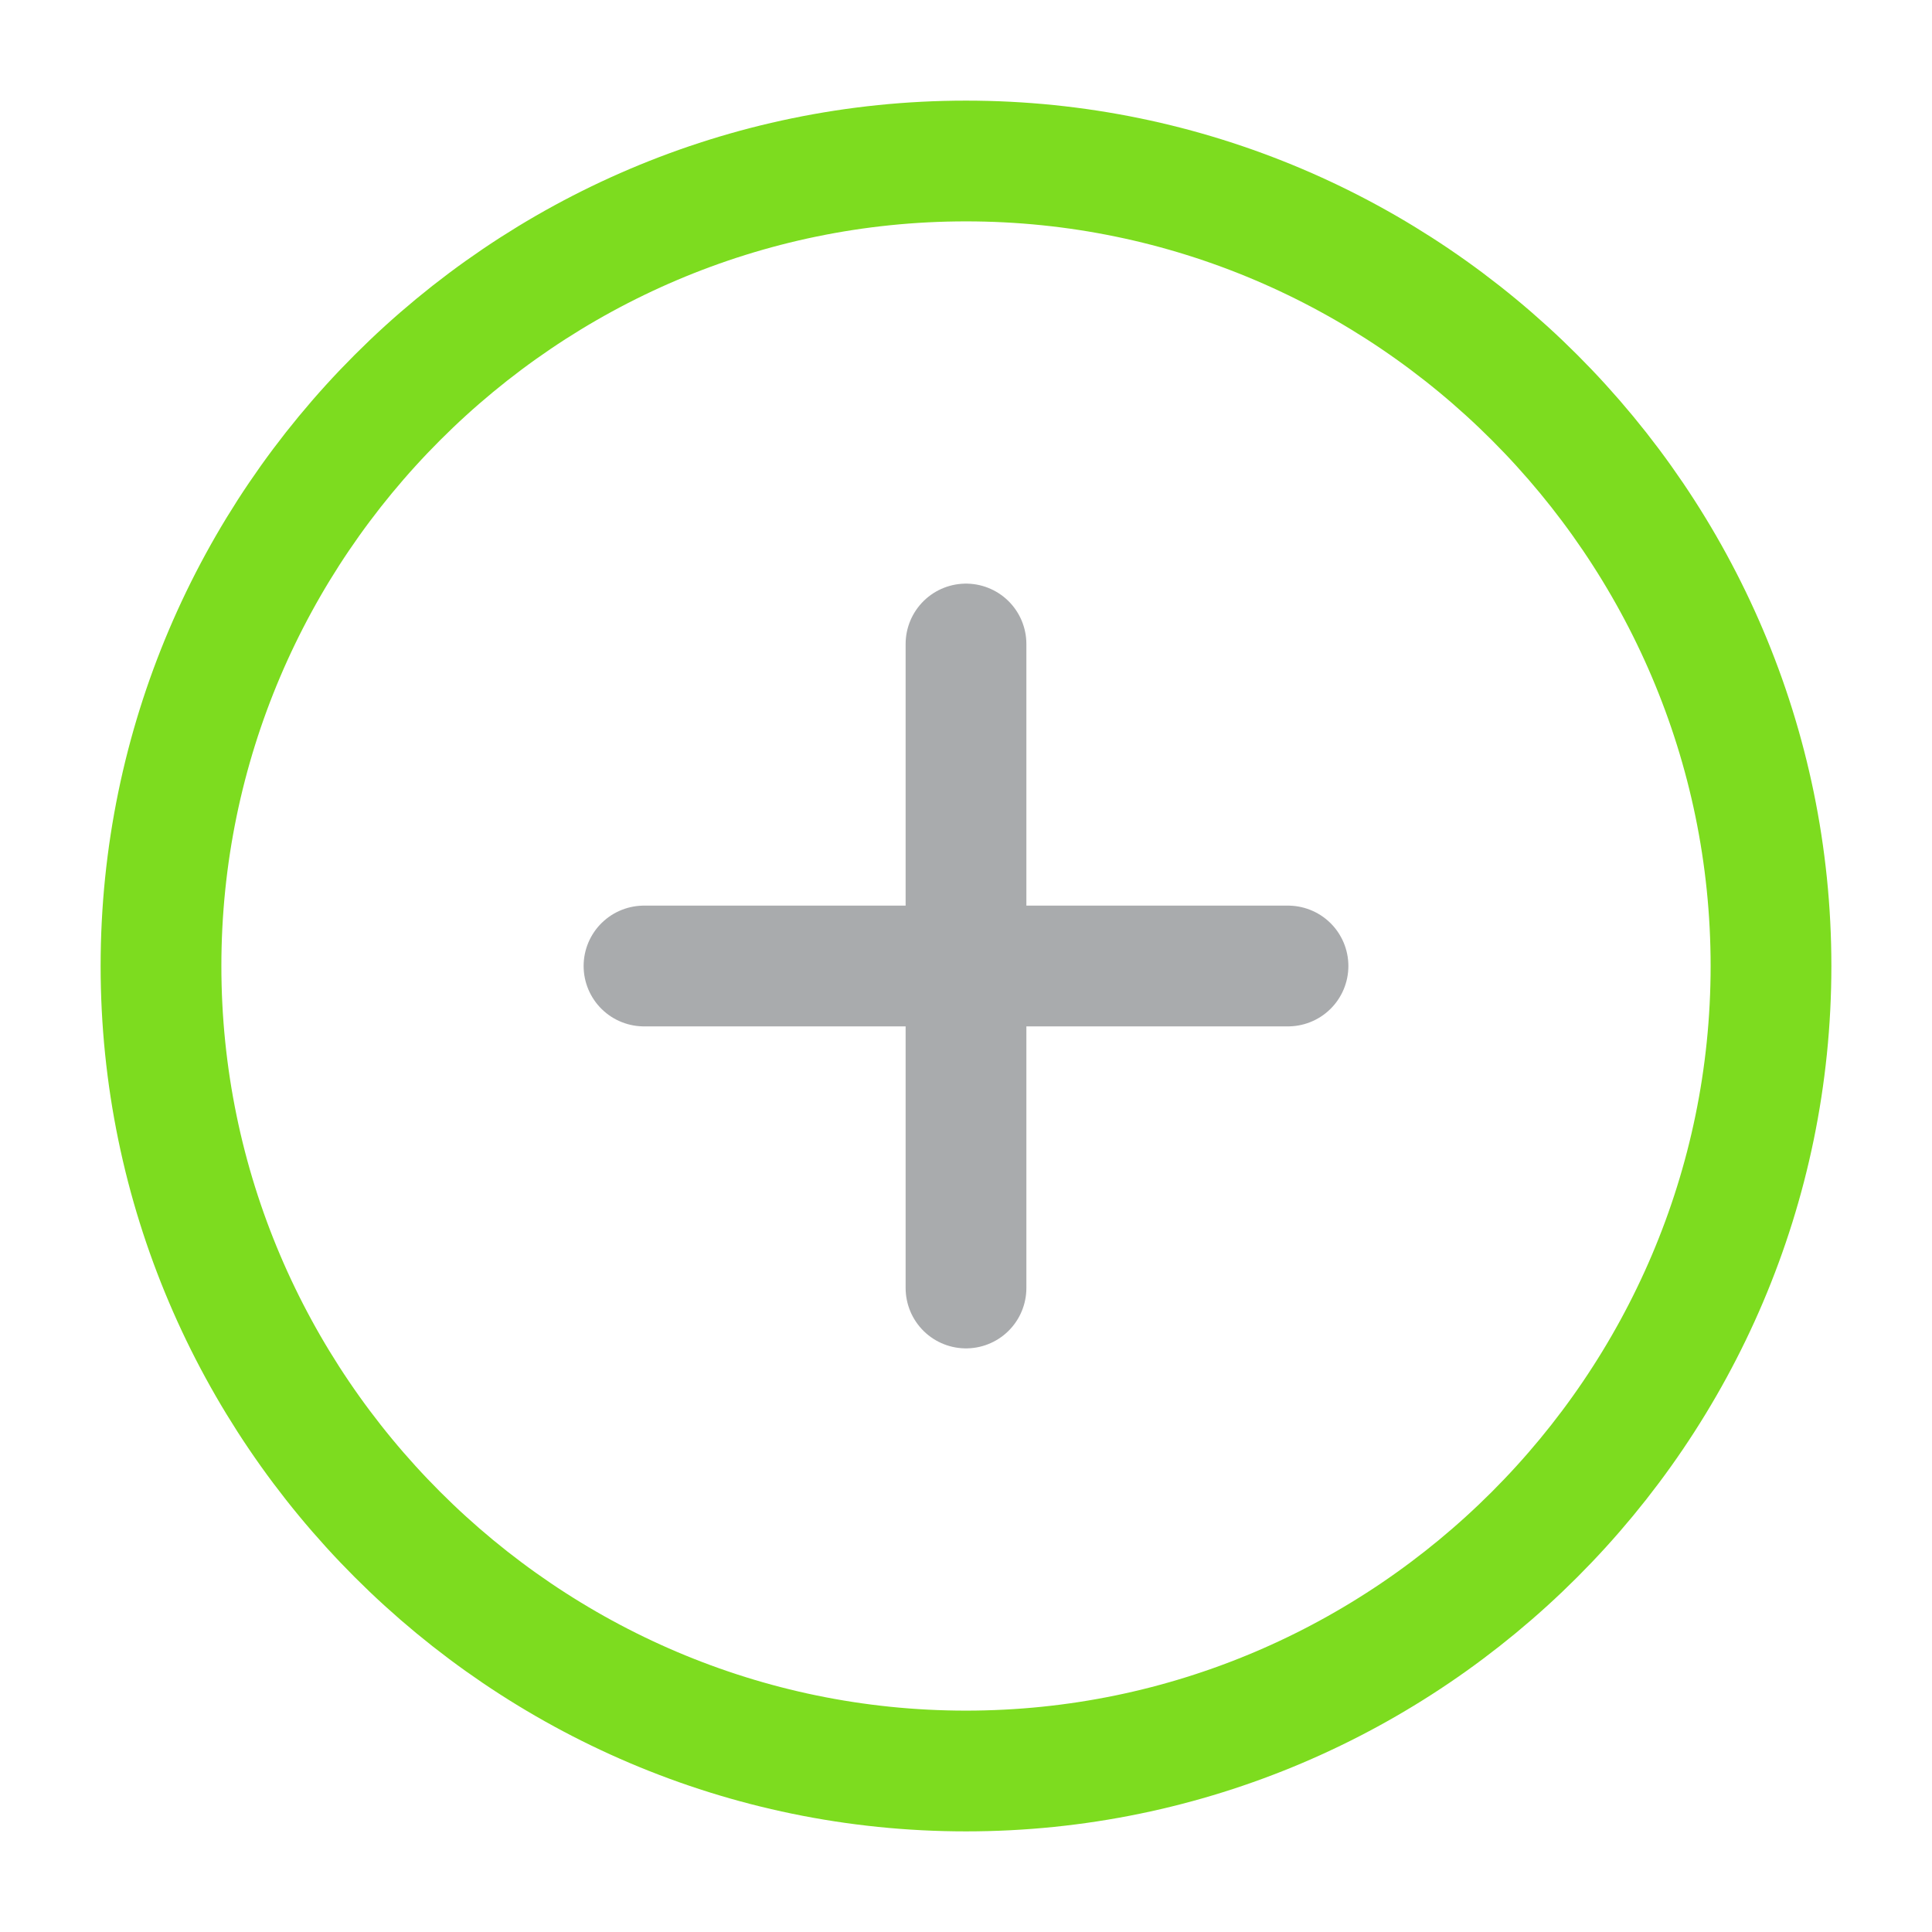
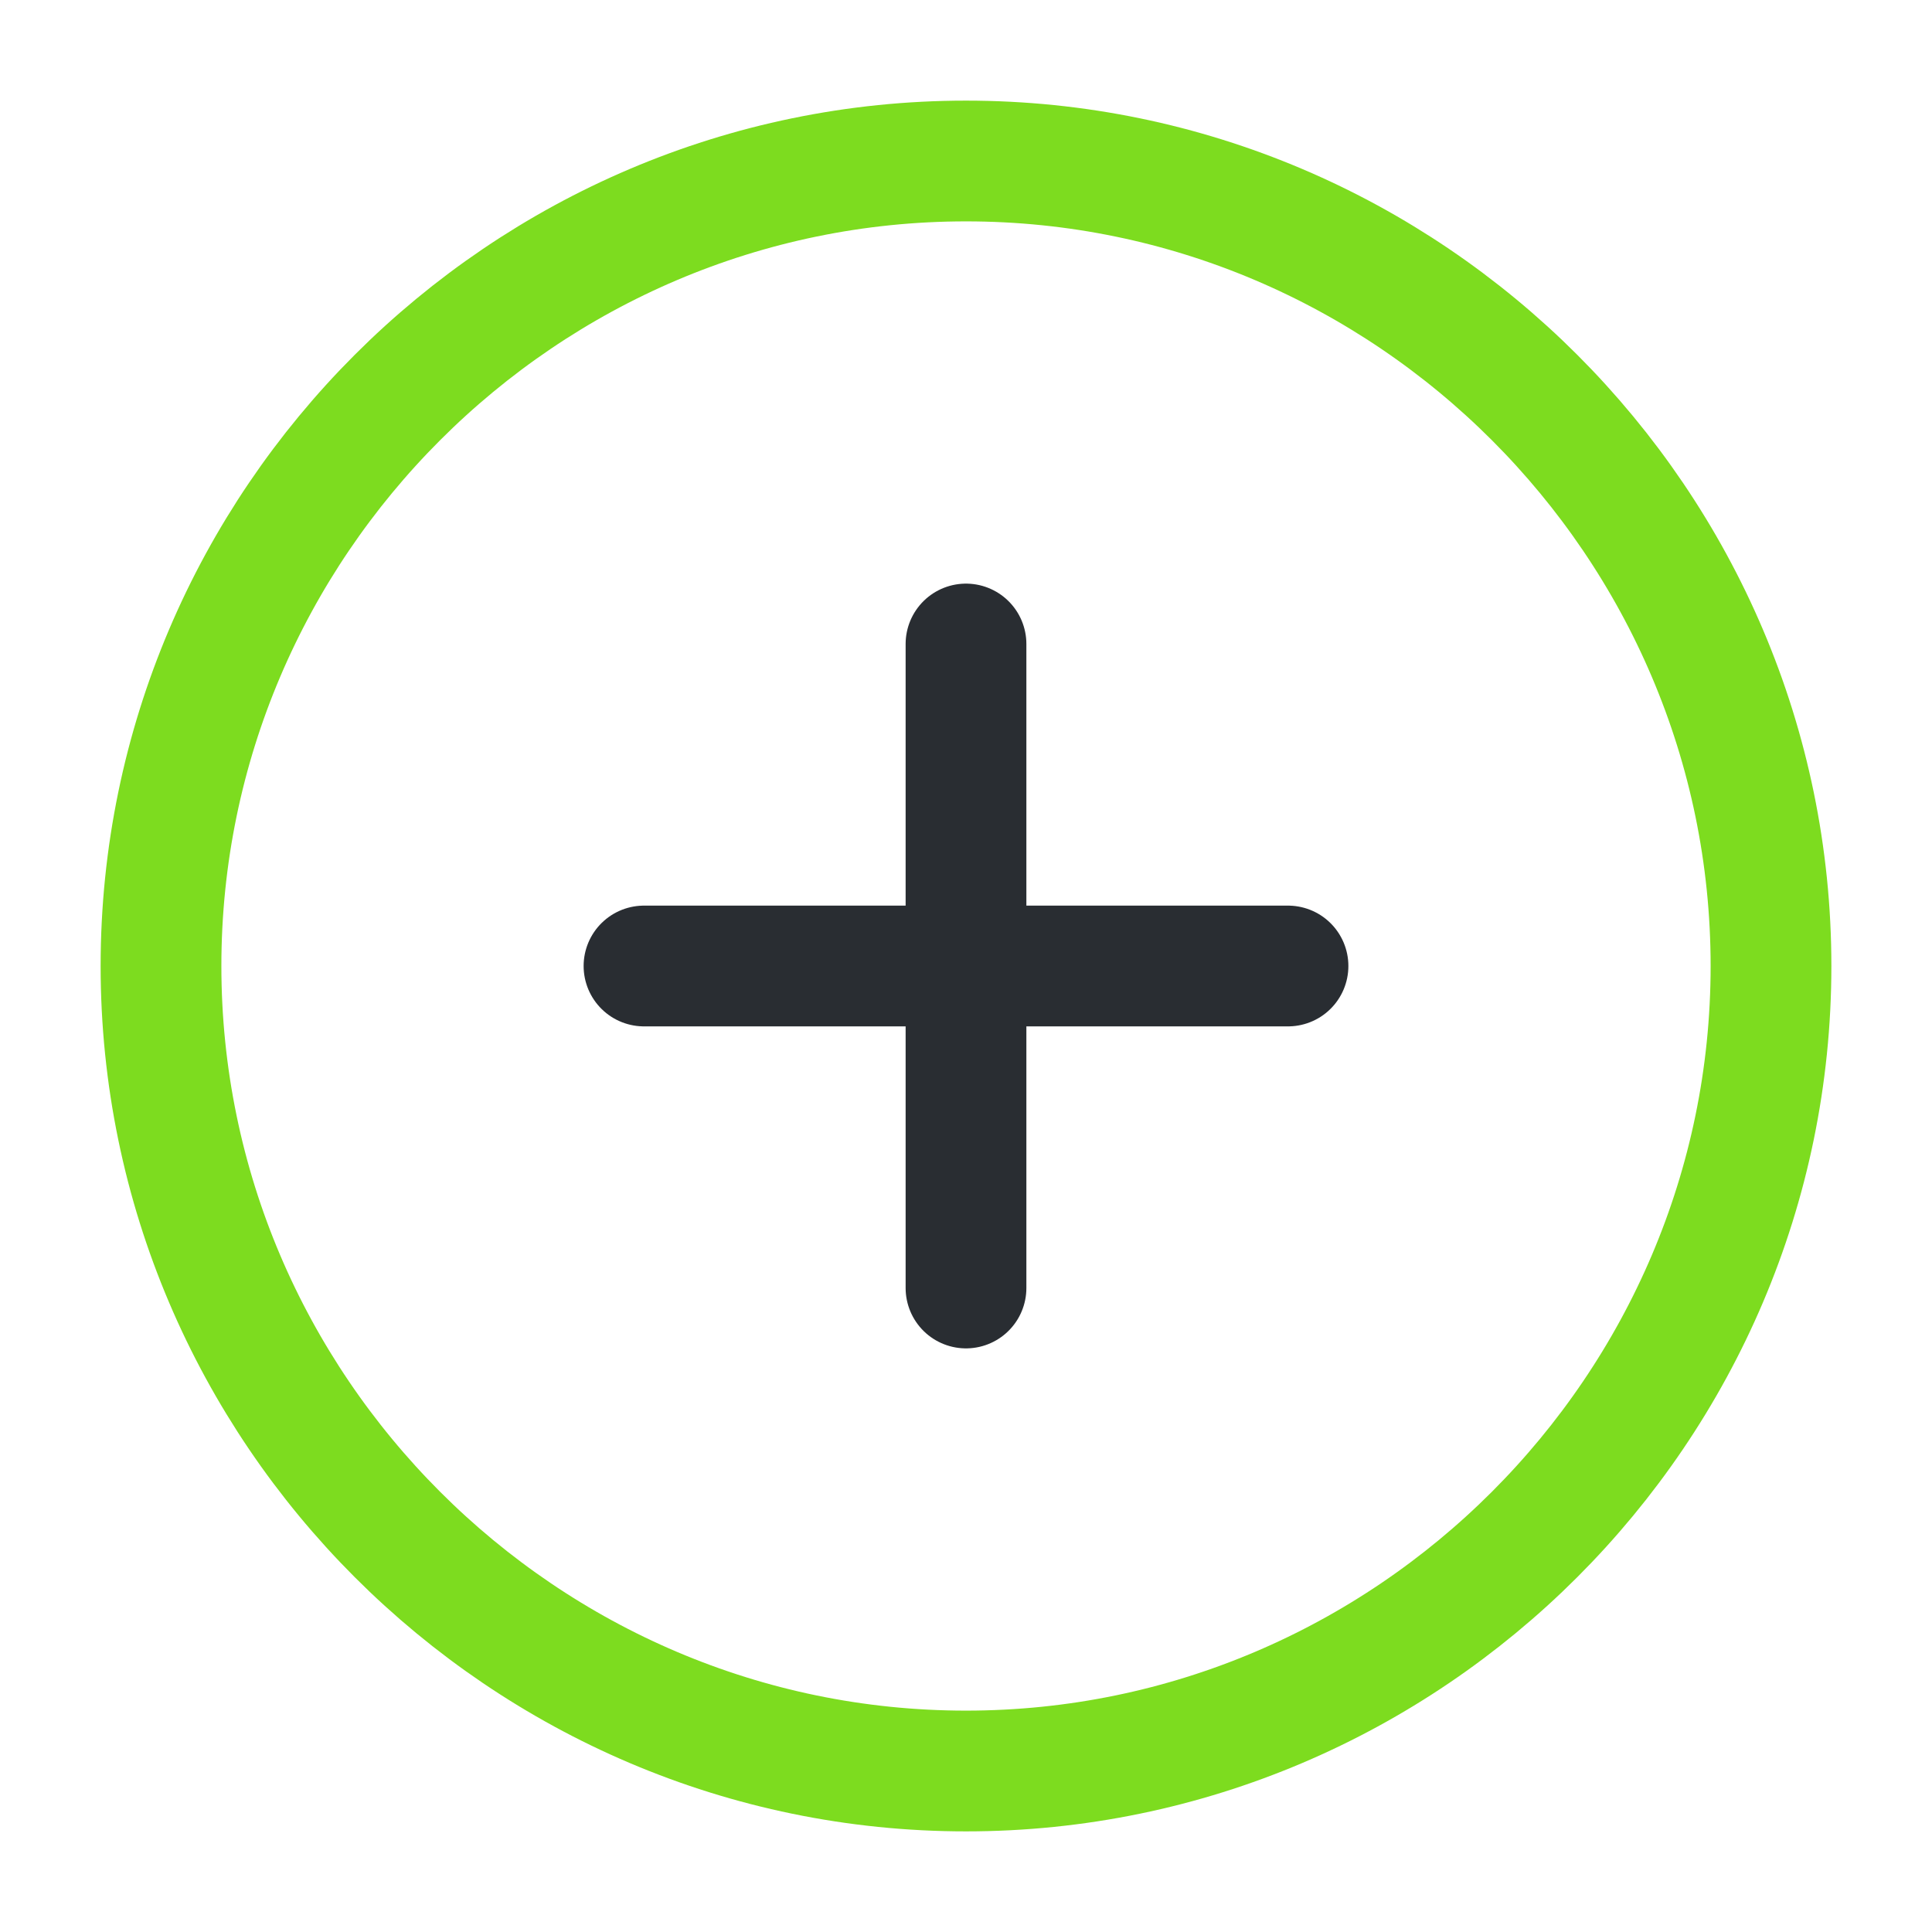
- <svg xmlns="http://www.w3.org/2000/svg" width="800px" height="800px" viewBox="0 0 24 24" fill="none">
-   <path d="M12 22C17.5 22 22 17.5 22 12C22 6.5 17.5 2 12 2C6.5 2 2 6.5 2 12C2 17.5 6.5 22 12 22Z" stroke="#7DDC1F" stroke-width="1.5" stroke-linecap="round" stroke-linejoin="round" />
-   <g opacity="0.4">
-     <path d="M8 12H16" stroke="#292D32" stroke-width="1.5" stroke-linecap="round" stroke-linejoin="round" />
-     <path d="M12 16V8" stroke="#292D32" stroke-width="1.5" stroke-linecap="round" stroke-linejoin="round" />
-   </g>
+ <svg xmlns="http://www.w3.org/2000/svg" viewBox="0 0 24 24" fill="none">
+   <path d="M12 22c5.5 0 10-4.5 10-10S17.5 2 12 2 2 6.5 2 12s4.5 10 10 10Z" stroke="#7DDC1F" stroke-width="1.5" stroke-linecap="round" stroke-linejoin="round" />
+   <path d="M8 12h8m-4 4V8" stroke="#292D32" stroke-width="1.5" stroke-linecap="round" stroke-linejoin="round" />
</svg>
